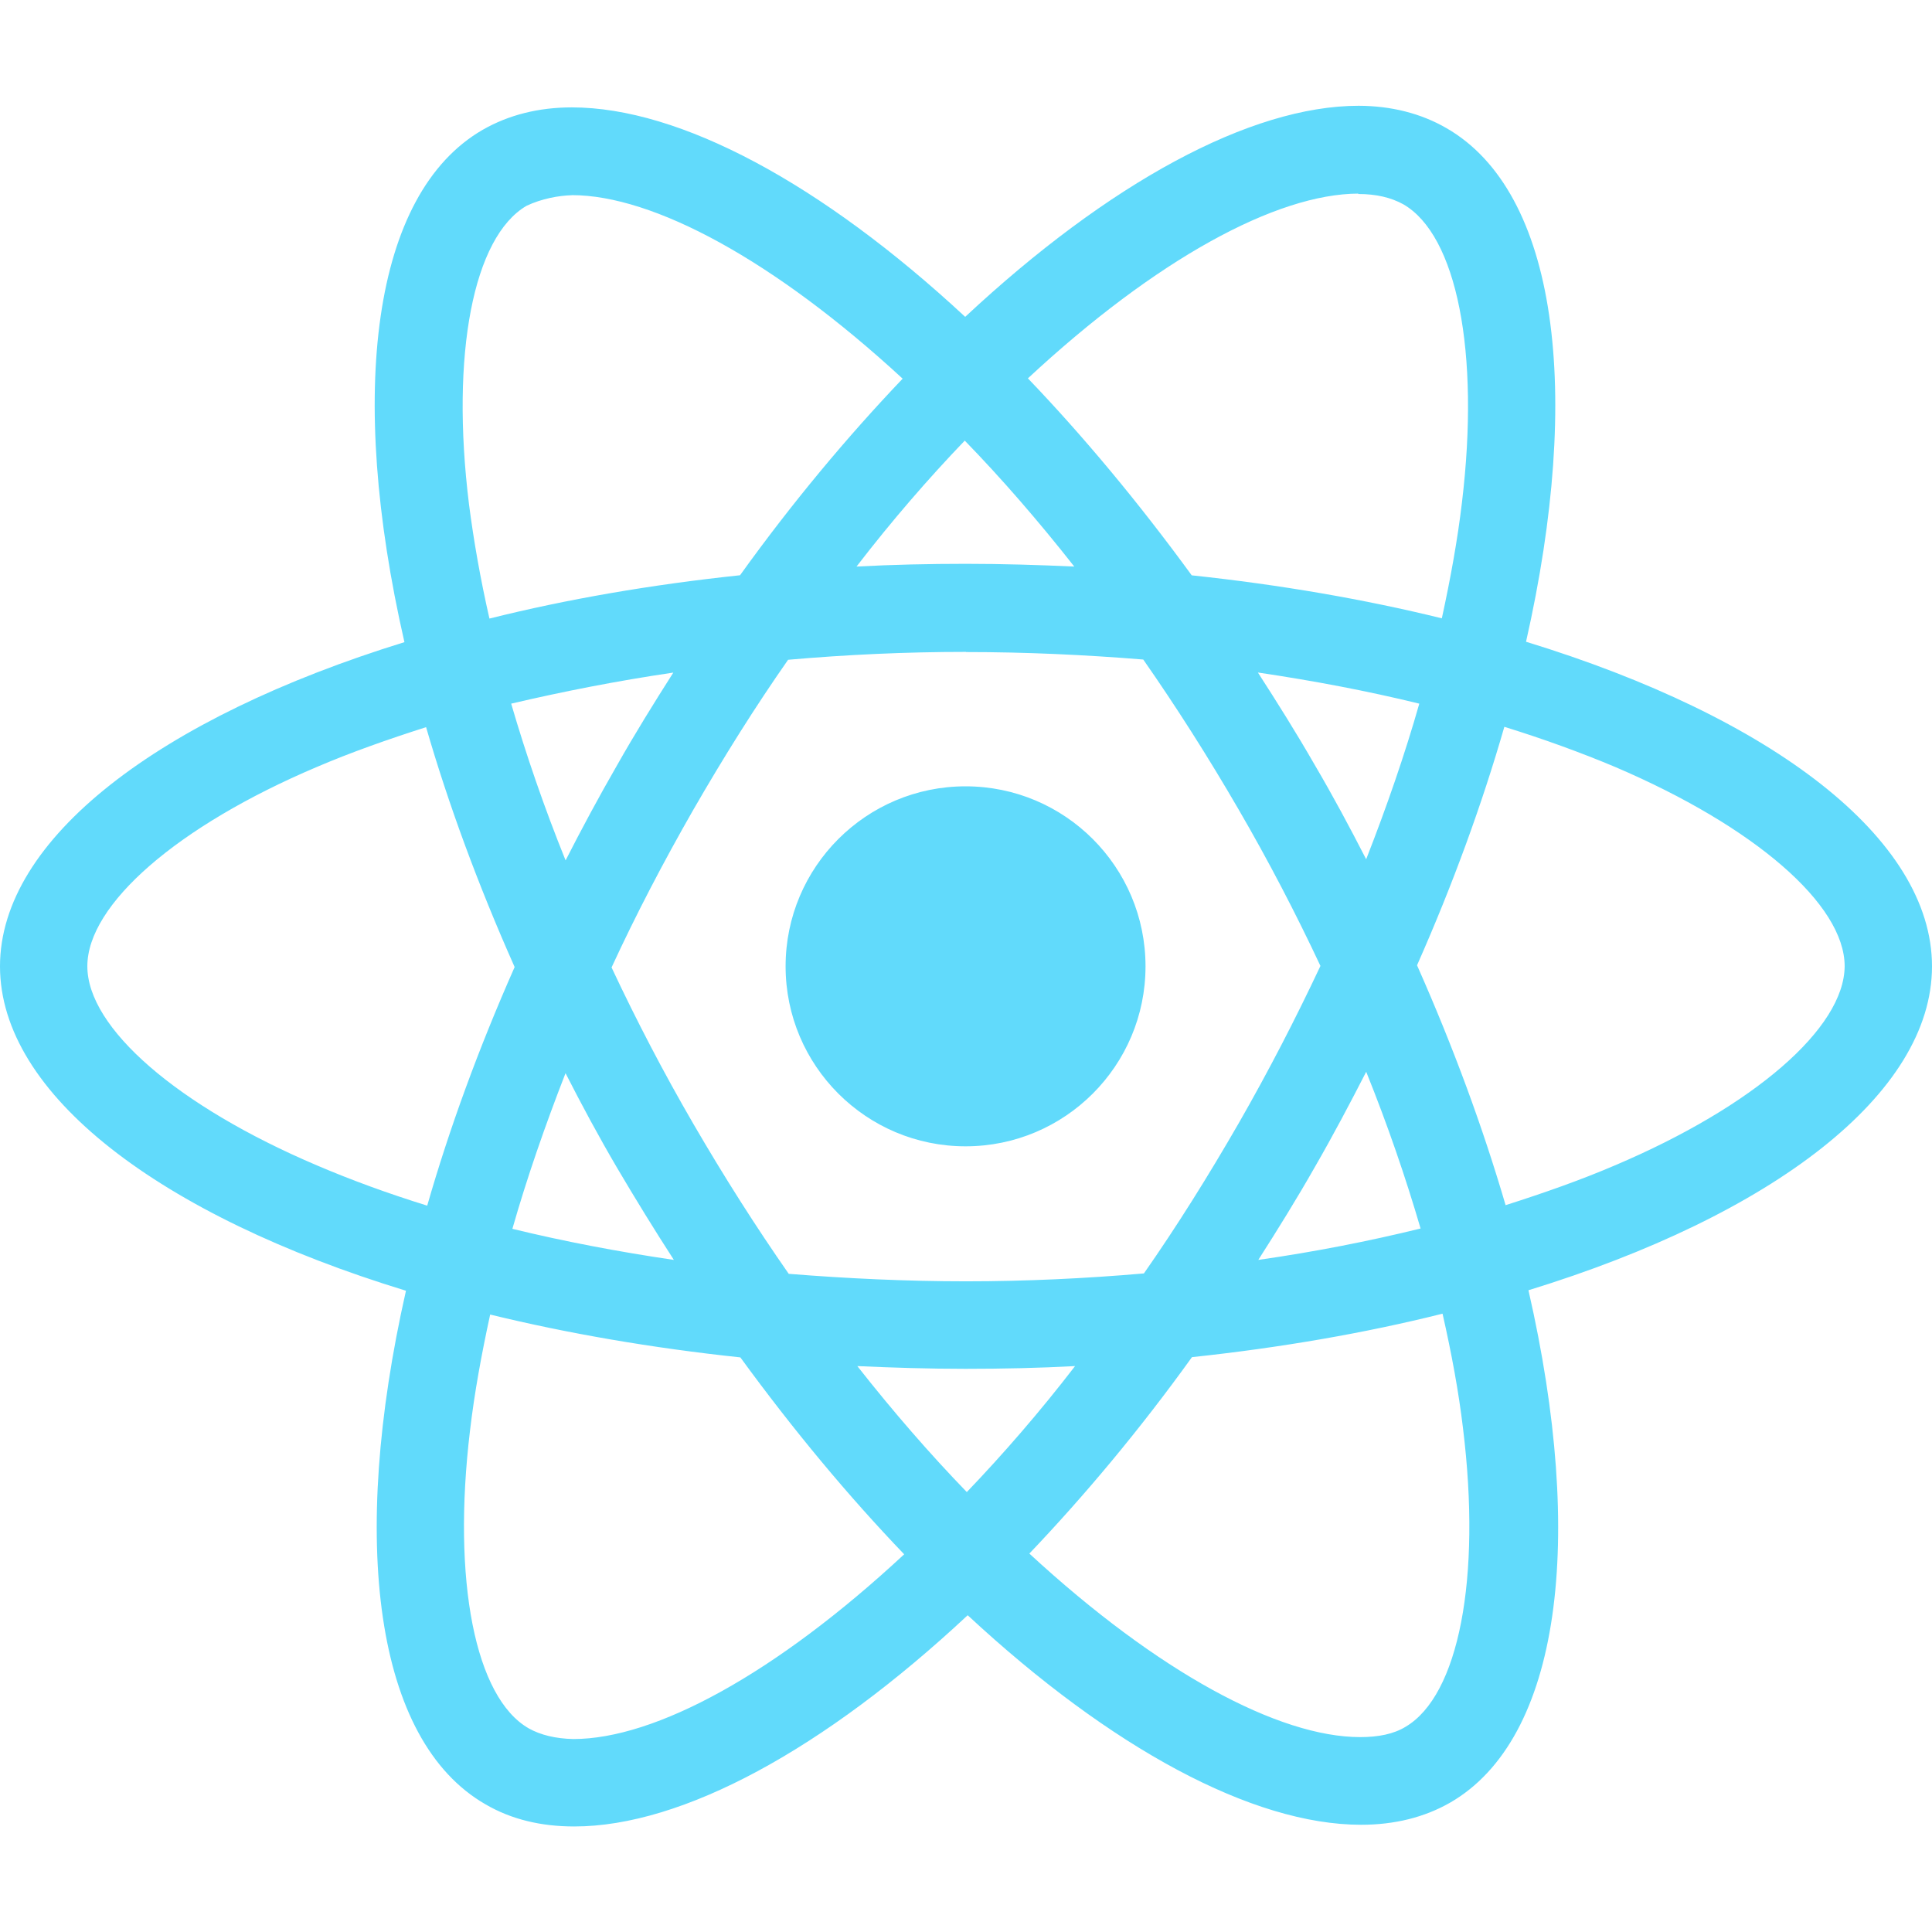
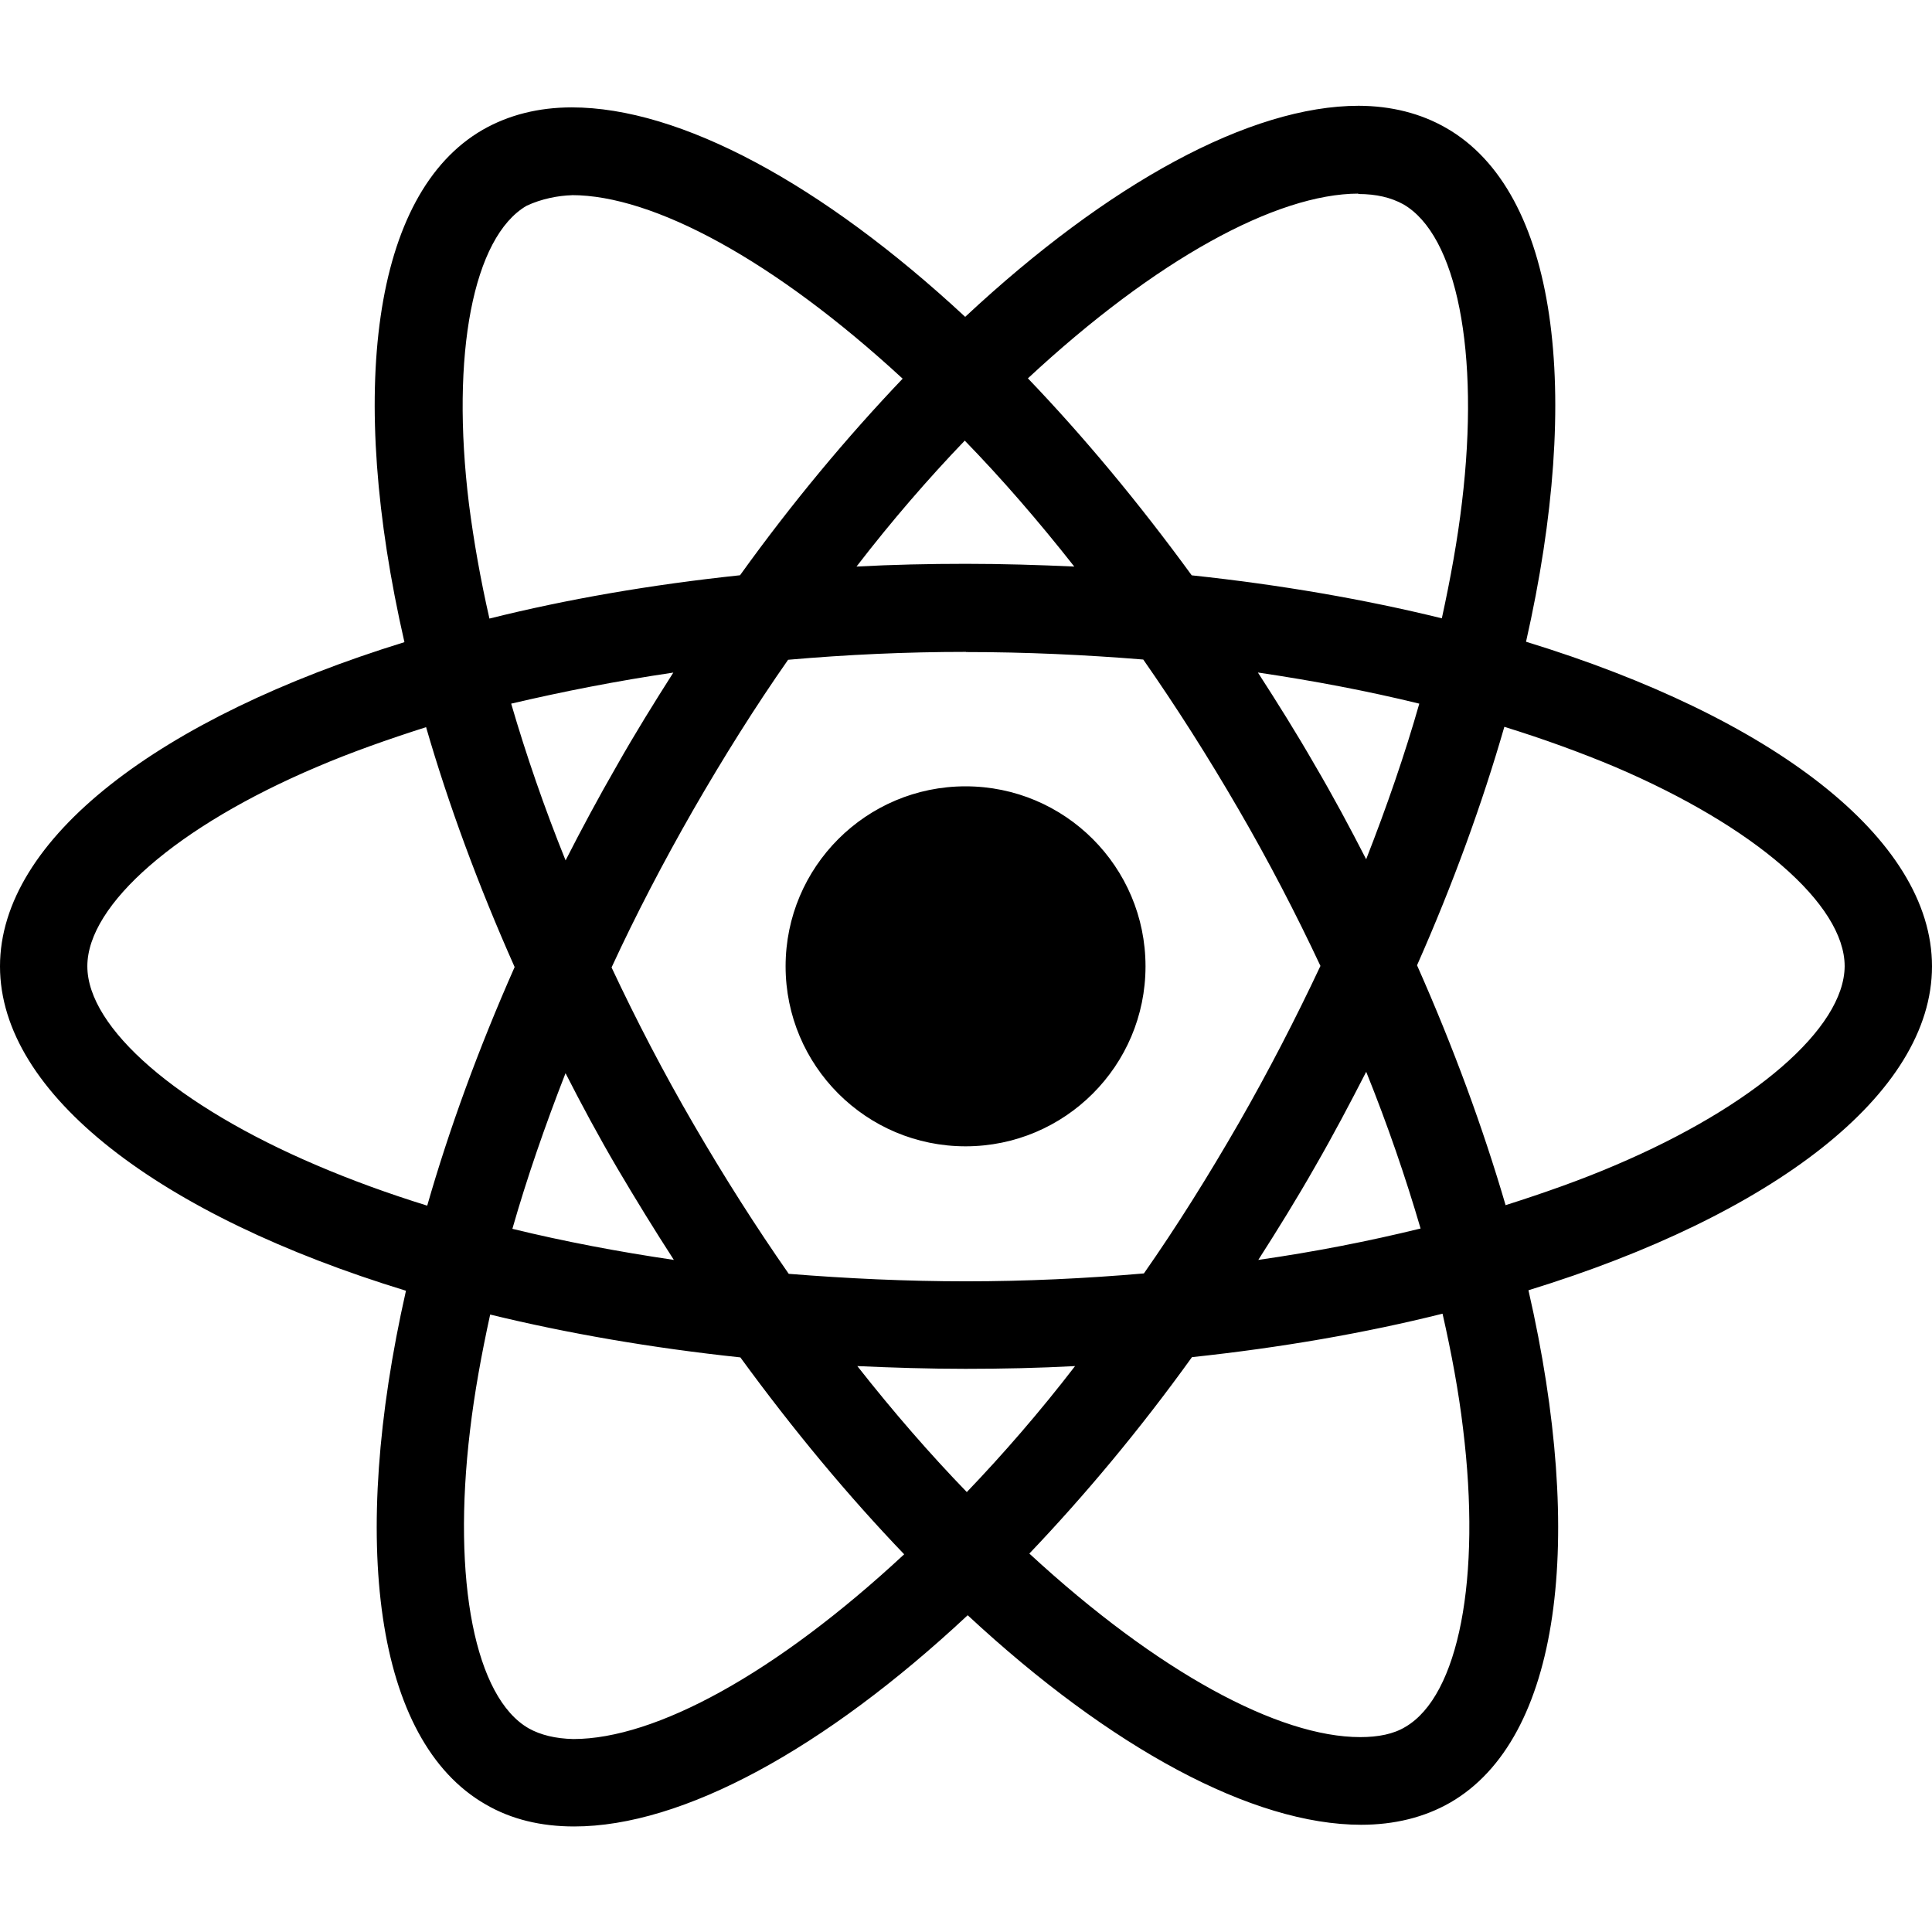
- <svg xmlns="http://www.w3.org/2000/svg" role="img" viewBox="0 0 24 24">
-   <path d="M14.23 12.004a2.236 2.236 0 0 1-2.235 2.236 2.236 2.236 0 0 1-2.236-2.236 2.236 2.236 0 0 1 2.235-2.236 2.236 2.236 0 0 1 2.236 2.236zm2.648-10.69c-1.346 0-3.107.96-4.888 2.622-1.78-1.653-3.542-2.602-4.887-2.602-.41 0-.783.093-1.106.278-1.375.793-1.683 3.264-.973 6.365C1.98 8.917 0 10.42 0 12.004c0 1.59 1.99 3.097 5.043 4.03-.704 3.113-.39 5.588.988 6.38.32.187.69.275 1.102.275 1.345 0 3.107-.96 4.888-2.624 1.78 1.654 3.542 2.603 4.887 2.603.41 0 .783-.09 1.106-.275 1.374-.792 1.683-3.263.973-6.365C22.02 15.096 24 13.59 24 12.004c0-1.59-1.99-3.097-5.043-4.032.704-3.11.39-5.587-.988-6.38-.318-.184-.688-.277-1.092-.278zm-.005 1.09v.006c.225 0 .406.044.558.127.666.382.955 1.835.73 3.704-.054.46-.142.945-.25 1.44-.96-.236-2.006-.417-3.107-.534-.66-.905-1.345-1.727-2.035-2.447 1.592-1.48 3.087-2.292 4.105-2.295zm-9.77.02c1.012 0 2.514.808 4.11 2.28-.686.72-1.37 1.537-2.02 2.442-1.107.117-2.154.298-3.113.538-.112-.49-.195-.964-.254-1.42-.23-1.868.054-3.32.714-3.707.19-.09.4-.127.563-.132zm4.882 3.05c.455.468.91.992 1.36 1.564-.44-.02-.89-.034-1.345-.034-.46 0-.915.01-1.36.034.44-.572.895-1.096 1.345-1.565zM12 8.1c.74 0 1.477.034 2.202.093.406.582.802 1.203 1.183 1.86.372.64.71 1.29 1.018 1.946-.308.655-.646 1.31-1.013 1.95-.38.66-.773 1.288-1.18 1.87-.728.063-1.466.098-2.21.098-.74 0-1.477-.035-2.202-.093-.406-.582-.802-1.204-1.183-1.86-.372-.64-.71-1.29-1.018-1.946.303-.657.646-1.313 1.013-1.954.38-.66.773-1.286 1.18-1.868.728-.064 1.466-.098 2.21-.098zm-3.635.254c-.24.377-.48.763-.704 1.16-.225.39-.435.782-.635 1.174-.265-.656-.49-1.31-.676-1.947.64-.15 1.315-.283 2.015-.386zm7.26 0c.695.103 1.365.23 2.006.387-.18.632-.405 1.282-.66 1.933-.2-.39-.41-.783-.64-1.174-.225-.392-.465-.774-.705-1.146zm3.063.675c.484.15.944.317 1.375.498 1.732.74 2.852 1.708 2.852 2.476-.005.768-1.125 1.74-2.857 2.475-.42.18-.88.342-1.355.493-.28-.958-.646-1.956-1.1-2.98.45-1.017.81-2.01 1.085-2.964zm-13.395.004c.278.96.645 1.957 1.1 2.98-.45 1.017-.812 2.01-1.086 2.964-.484-.15-.944-.318-1.37-.5-1.732-.737-2.852-1.706-2.852-2.474 0-.768 1.12-1.742 2.852-2.476.42-.18.88-.342 1.356-.494zm11.678 4.28c.265.657.49 1.312.676 1.948-.64.157-1.316.29-2.016.39.24-.375.48-.762.705-1.158.225-.39.435-.788.636-1.18zm-9.945.02c.2.392.41.783.64 1.175.23.39.465.772.705 1.143-.695-.102-1.365-.23-2.006-.386.18-.63.406-1.282.66-1.933zM17.92 16.32c.112.493.2.968.254 1.423.23 1.868-.054 3.32-.714 3.708-.147.09-.338.128-.563.128-1.012 0-2.514-.807-4.11-2.28.686-.72 1.37-1.536 2.02-2.44 1.107-.118 2.154-.3 3.113-.54zm-11.83.01c.96.234 2.006.415 3.107.532.66.905 1.345 1.727 2.035 2.446-1.595 1.483-3.092 2.295-4.11 2.295-.22-.005-.406-.05-.553-.132-.666-.38-.955-1.834-.73-3.703.054-.46.142-.944.25-1.438zm4.56.64c.44.02.89.034 1.345.034.46 0 .915-.01 1.36-.034-.44.572-.895 1.095-1.345 1.565-.455-.47-.91-.993-1.36-1.565z" fill="#61DAFB" />
+ <svg xmlns="http://www.w3.org/2000/svg" fill="currentColor" role="img" viewBox="0 0 24 24">
+   <path d="M14.23 12.004a2.236 2.236 0 0 1-2.235 2.236 2.236 2.236 0 0 1-2.236-2.236 2.236 2.236 0 0 1 2.235-2.236 2.236 2.236 0 0 1 2.236 2.236zm2.648-10.69c-1.346 0-3.107.96-4.888 2.622-1.78-1.653-3.542-2.602-4.887-2.602-.41 0-.783.093-1.106.278-1.375.793-1.683 3.264-.973 6.365C1.98 8.917 0 10.42 0 12.004c0 1.59 1.99 3.097 5.043 4.03-.704 3.113-.39 5.588.988 6.38.32.187.69.275 1.102.275 1.345 0 3.107-.96 4.888-2.624 1.78 1.654 3.542 2.603 4.887 2.603.41 0 .783-.09 1.106-.275 1.374-.792 1.683-3.263.973-6.365C22.02 15.096 24 13.59 24 12.004c0-1.59-1.99-3.097-5.043-4.032.704-3.11.39-5.587-.988-6.38-.318-.184-.688-.277-1.092-.278zm-.005 1.09v.006c.225 0 .406.044.558.127.666.382.955 1.835.73 3.704-.054.46-.142.945-.25 1.44-.96-.236-2.006-.417-3.107-.534-.66-.905-1.345-1.727-2.035-2.447 1.592-1.48 3.087-2.292 4.105-2.295zm-9.77.02c1.012 0 2.514.808 4.11 2.28-.686.72-1.37 1.537-2.02 2.442-1.107.117-2.154.298-3.113.538-.112-.49-.195-.964-.254-1.42-.23-1.868.054-3.32.714-3.707.19-.09.4-.127.563-.132zm4.882 3.05c.455.468.91.992 1.36 1.564-.44-.02-.89-.034-1.345-.034-.46 0-.915.01-1.36.034.44-.572.895-1.096 1.345-1.565zM12 8.1c.74 0 1.477.034 2.202.093.406.582.802 1.203 1.183 1.86.372.64.71 1.29 1.018 1.946-.308.655-.646 1.31-1.013 1.95-.38.66-.773 1.288-1.18 1.87-.728.063-1.466.098-2.21.098-.74 0-1.477-.035-2.202-.093-.406-.582-.802-1.204-1.183-1.86-.372-.64-.71-1.29-1.018-1.946.303-.657.646-1.313 1.013-1.954.38-.66.773-1.286 1.18-1.868.728-.064 1.466-.098 2.21-.098zm-3.635.254c-.24.377-.48.763-.704 1.16-.225.39-.435.782-.635 1.174-.265-.656-.49-1.31-.676-1.947.64-.15 1.315-.283 2.015-.386zm7.26 0c.695.103 1.365.23 2.006.387-.18.632-.405 1.282-.66 1.933-.2-.39-.41-.783-.64-1.174-.225-.392-.465-.774-.705-1.146zm3.063.675c.484.15.944.317 1.375.498 1.732.74 2.852 1.708 2.852 2.476-.005.768-1.125 1.74-2.857 2.475-.42.18-.88.342-1.355.493-.28-.958-.646-1.956-1.1-2.98.45-1.017.81-2.01 1.085-2.964zm-13.395.004c.278.96.645 1.957 1.1 2.98-.45 1.017-.812 2.01-1.086 2.964-.484-.15-.944-.318-1.37-.5-1.732-.737-2.852-1.706-2.852-2.474 0-.768 1.12-1.742 2.852-2.476.42-.18.88-.342 1.356-.494zm11.678 4.28c.265.657.49 1.312.676 1.948-.64.157-1.316.29-2.016.39.24-.375.48-.762.705-1.158.225-.39.435-.788.636-1.18zm-9.945.02c.2.392.41.783.64 1.175.23.39.465.772.705 1.143-.695-.102-1.365-.23-2.006-.386.18-.63.406-1.282.66-1.933zM17.92 16.32c.112.493.2.968.254 1.423.23 1.868-.054 3.32-.714 3.708-.147.09-.338.128-.563.128-1.012 0-2.514-.807-4.11-2.28.686-.72 1.37-1.536 2.02-2.44 1.107-.118 2.154-.3 3.113-.54zm-11.83.01c.96.234 2.006.415 3.107.532.66.905 1.345 1.727 2.035 2.446-1.595 1.483-3.092 2.295-4.11 2.295-.22-.005-.406-.05-.553-.132-.666-.38-.955-1.834-.73-3.703.054-.46.142-.944.25-1.438zm4.56.64c.44.02.89.034 1.345.034.46 0 .915-.01 1.36-.034-.44.572-.895 1.095-1.345 1.565-.455-.47-.91-.993-1.36-1.565z" fill="currentColor" />
</svg>
